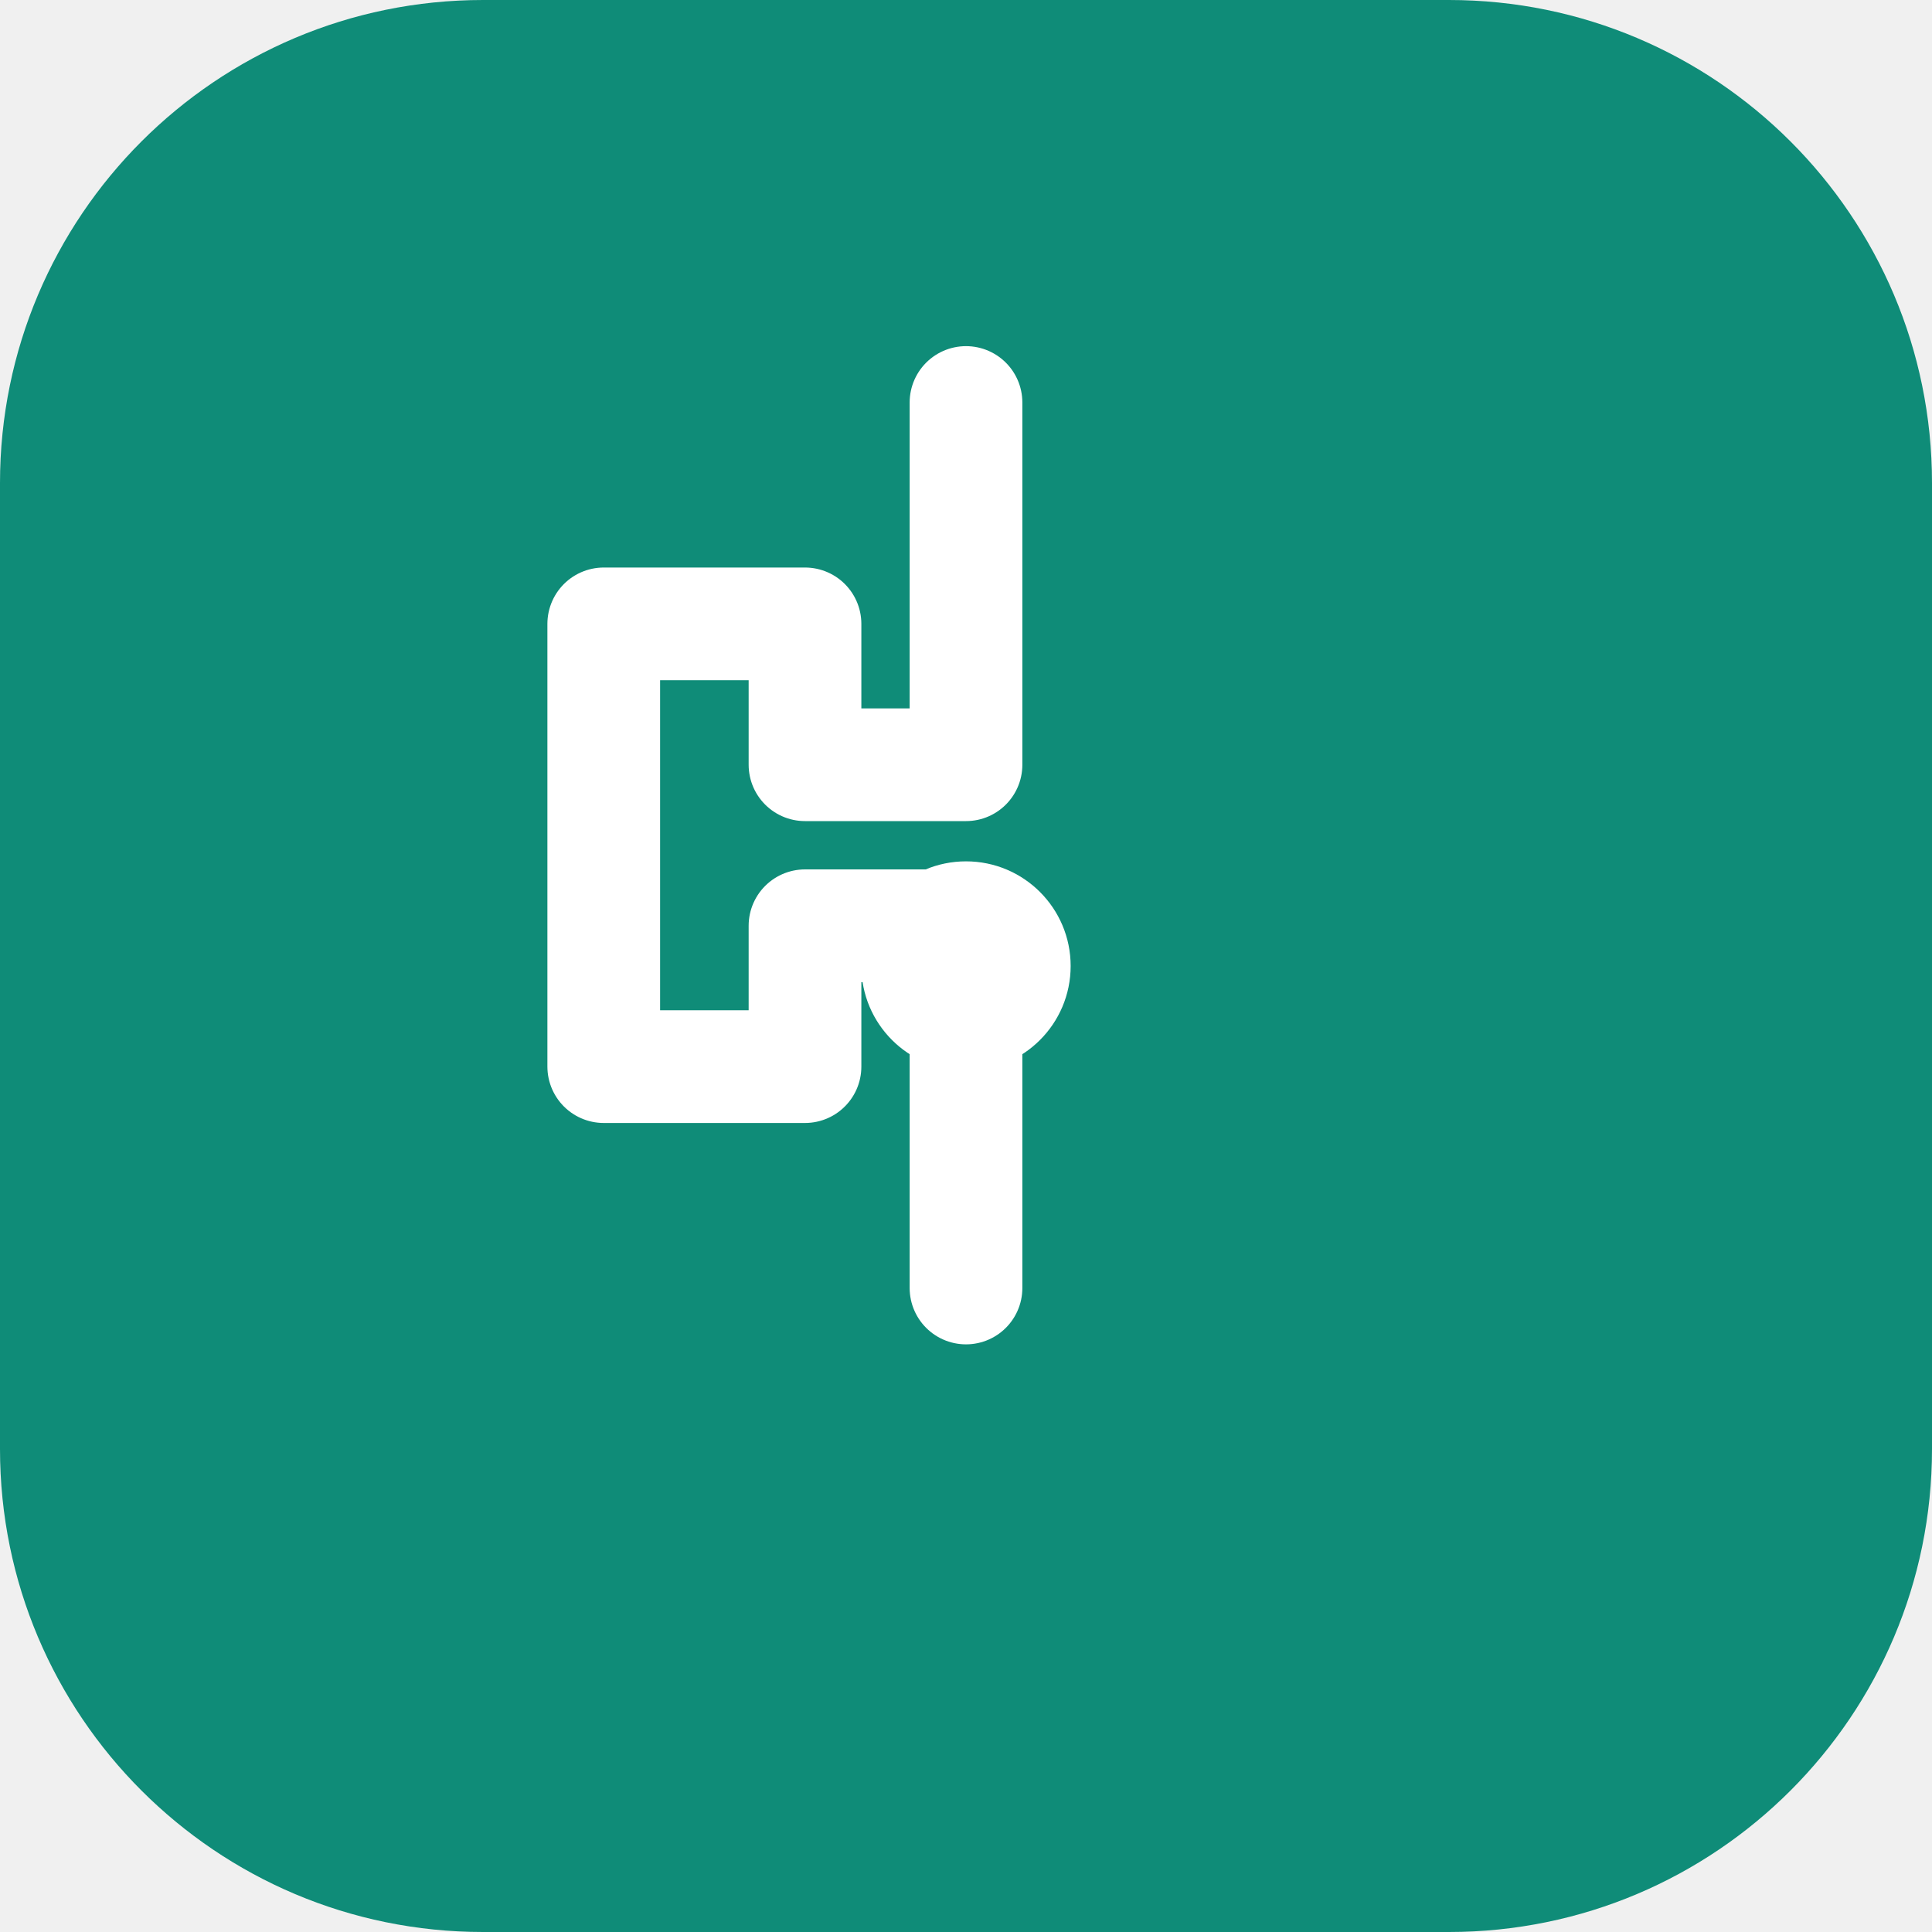
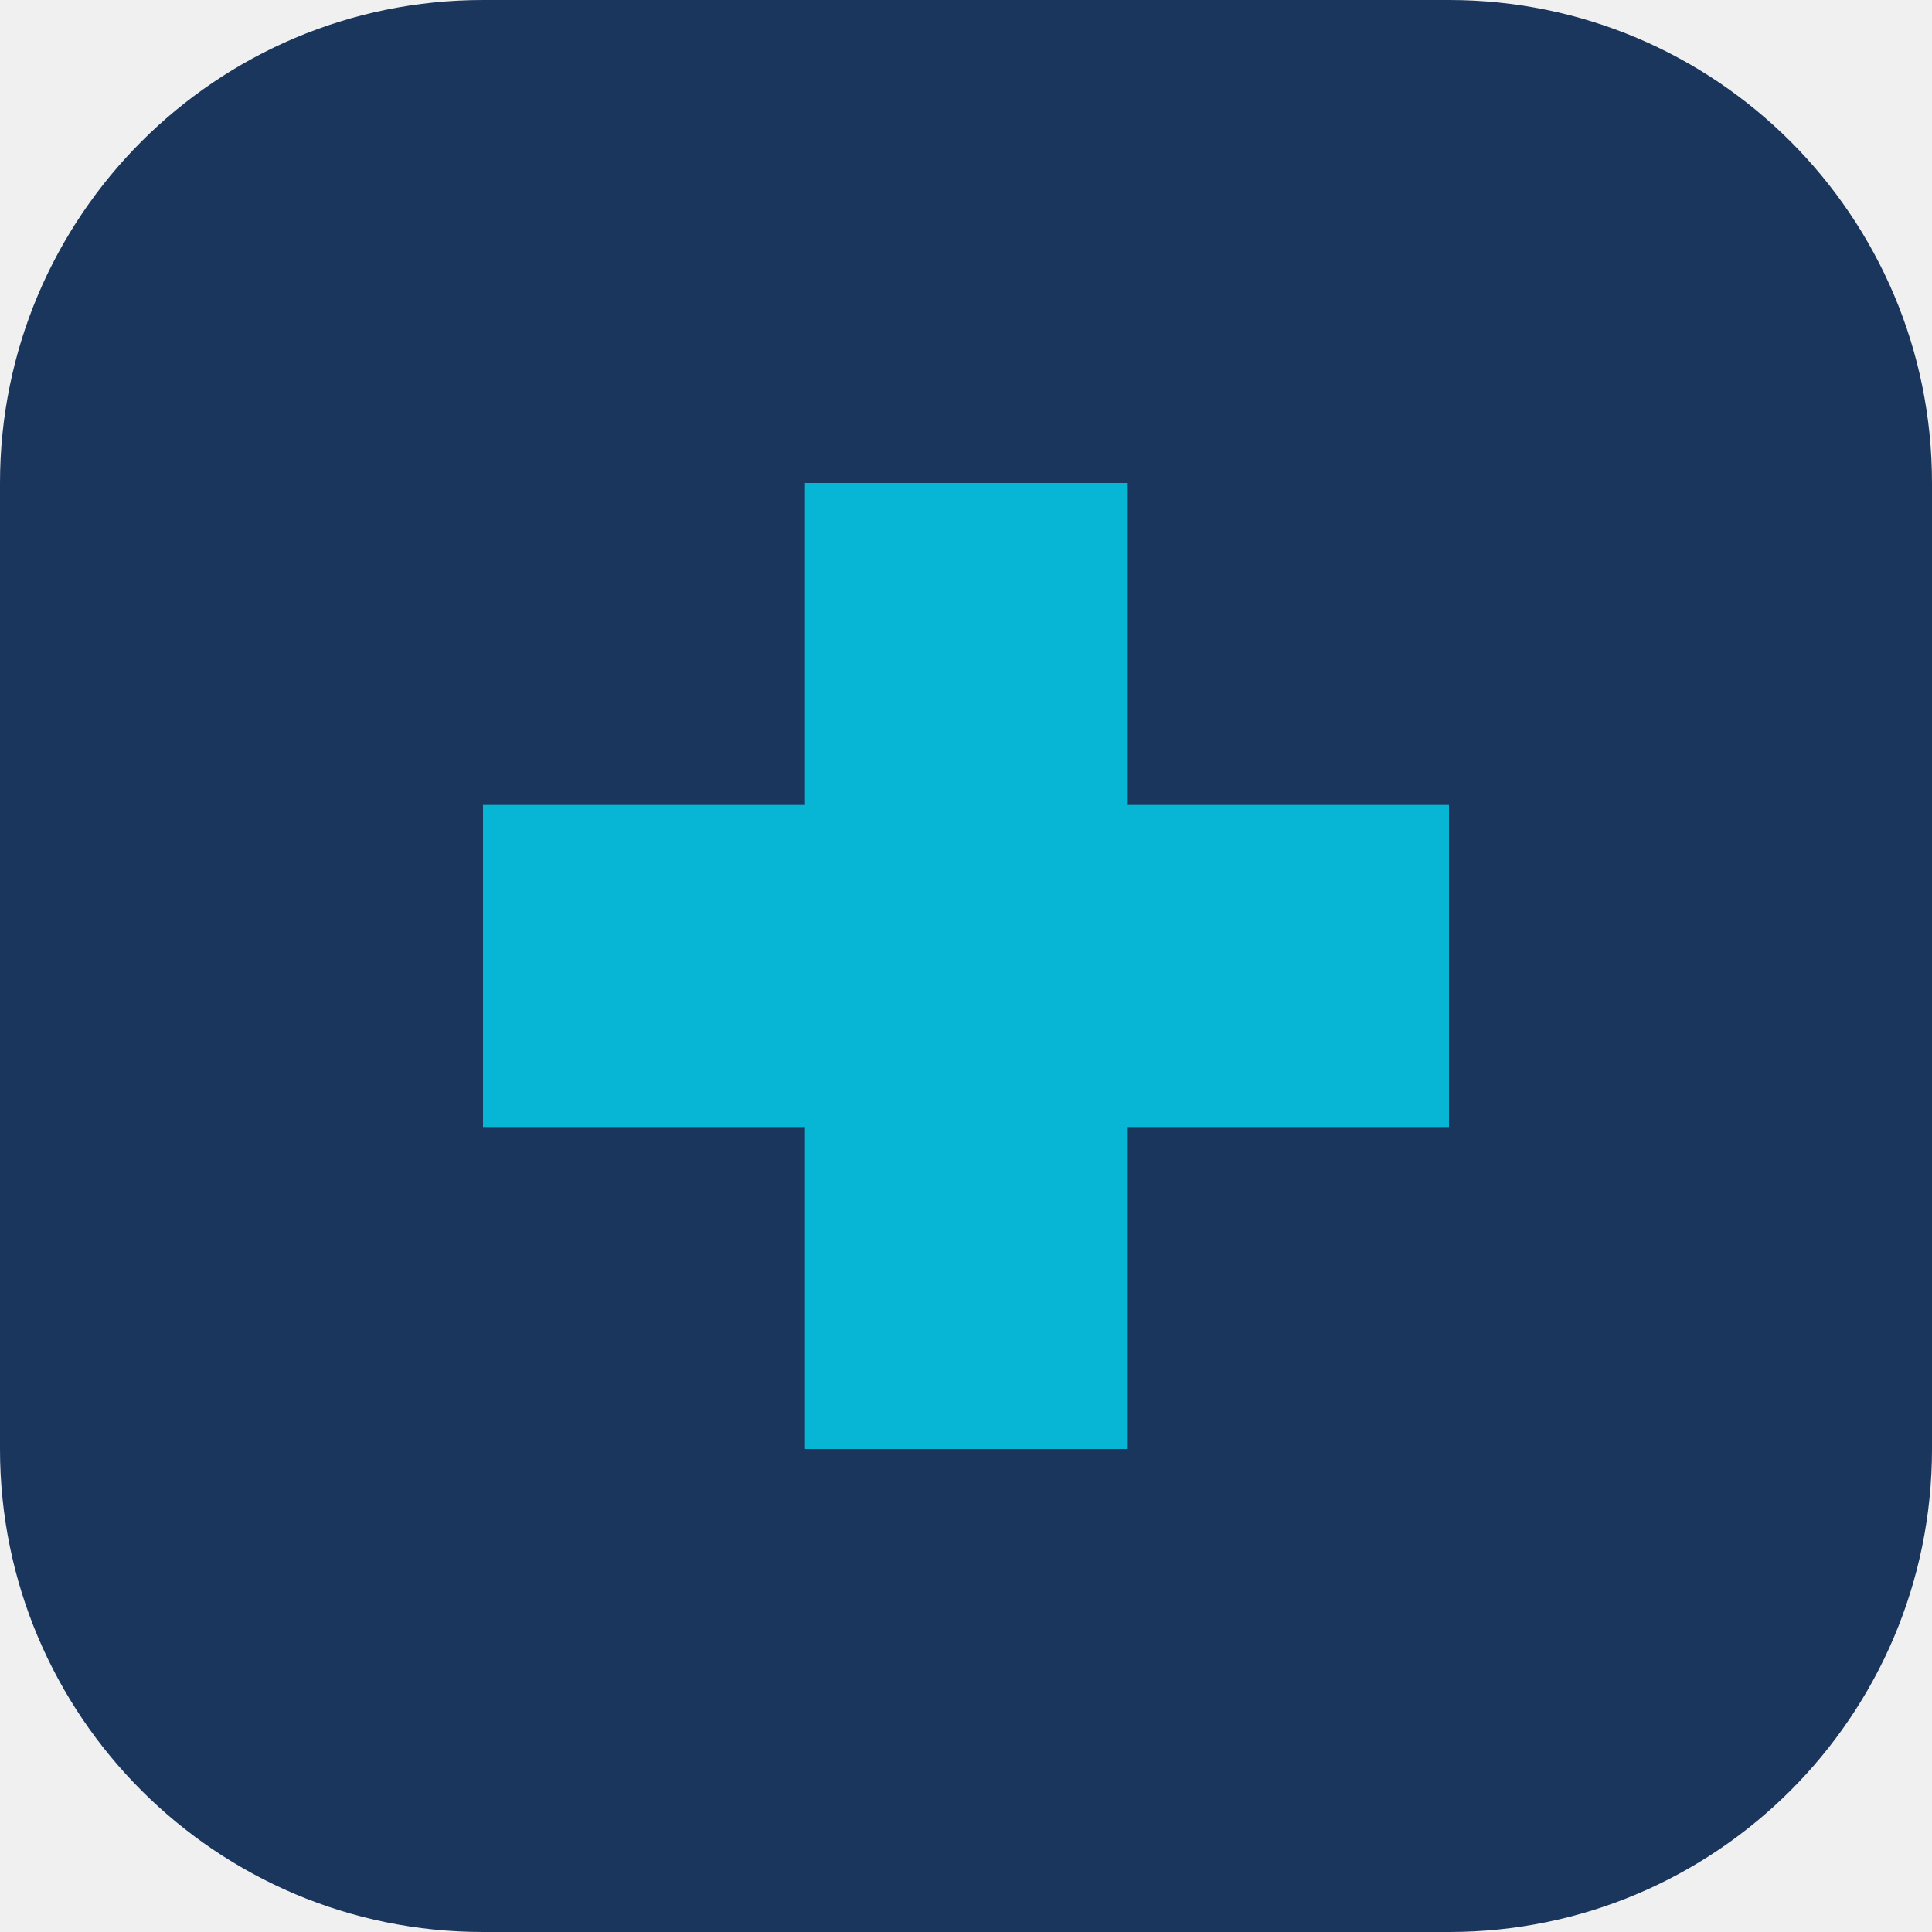
- <svg xmlns="http://www.w3.org/2000/svg" width="48" height="48" viewBox="0 0 48 48" fill="none">
-   <rect width="48" height="48" rx="12" fill="#0f8c78" />
-   <path d="M24 10v9h-4v-3.5h-5v11h5V23h4v9" stroke="#fff" stroke-width="2.8" stroke-linecap="round" stroke-linejoin="round" />
-   <circle cx="24" cy="24" r="2.6" fill="#fff" />
+ <svg xmlns="http://www.w3.org/2000/svg" width="32" height="32" viewBox="0 0 48 48" fill="none">
+   <rect width="48" height="48" rx="12" fill="#1A365D" />
+   <path d="M20 12h8v8h8v8h-8v8h-8v-8h-8v-8h8v-8z" fill="#06B6D4" />
</svg>
